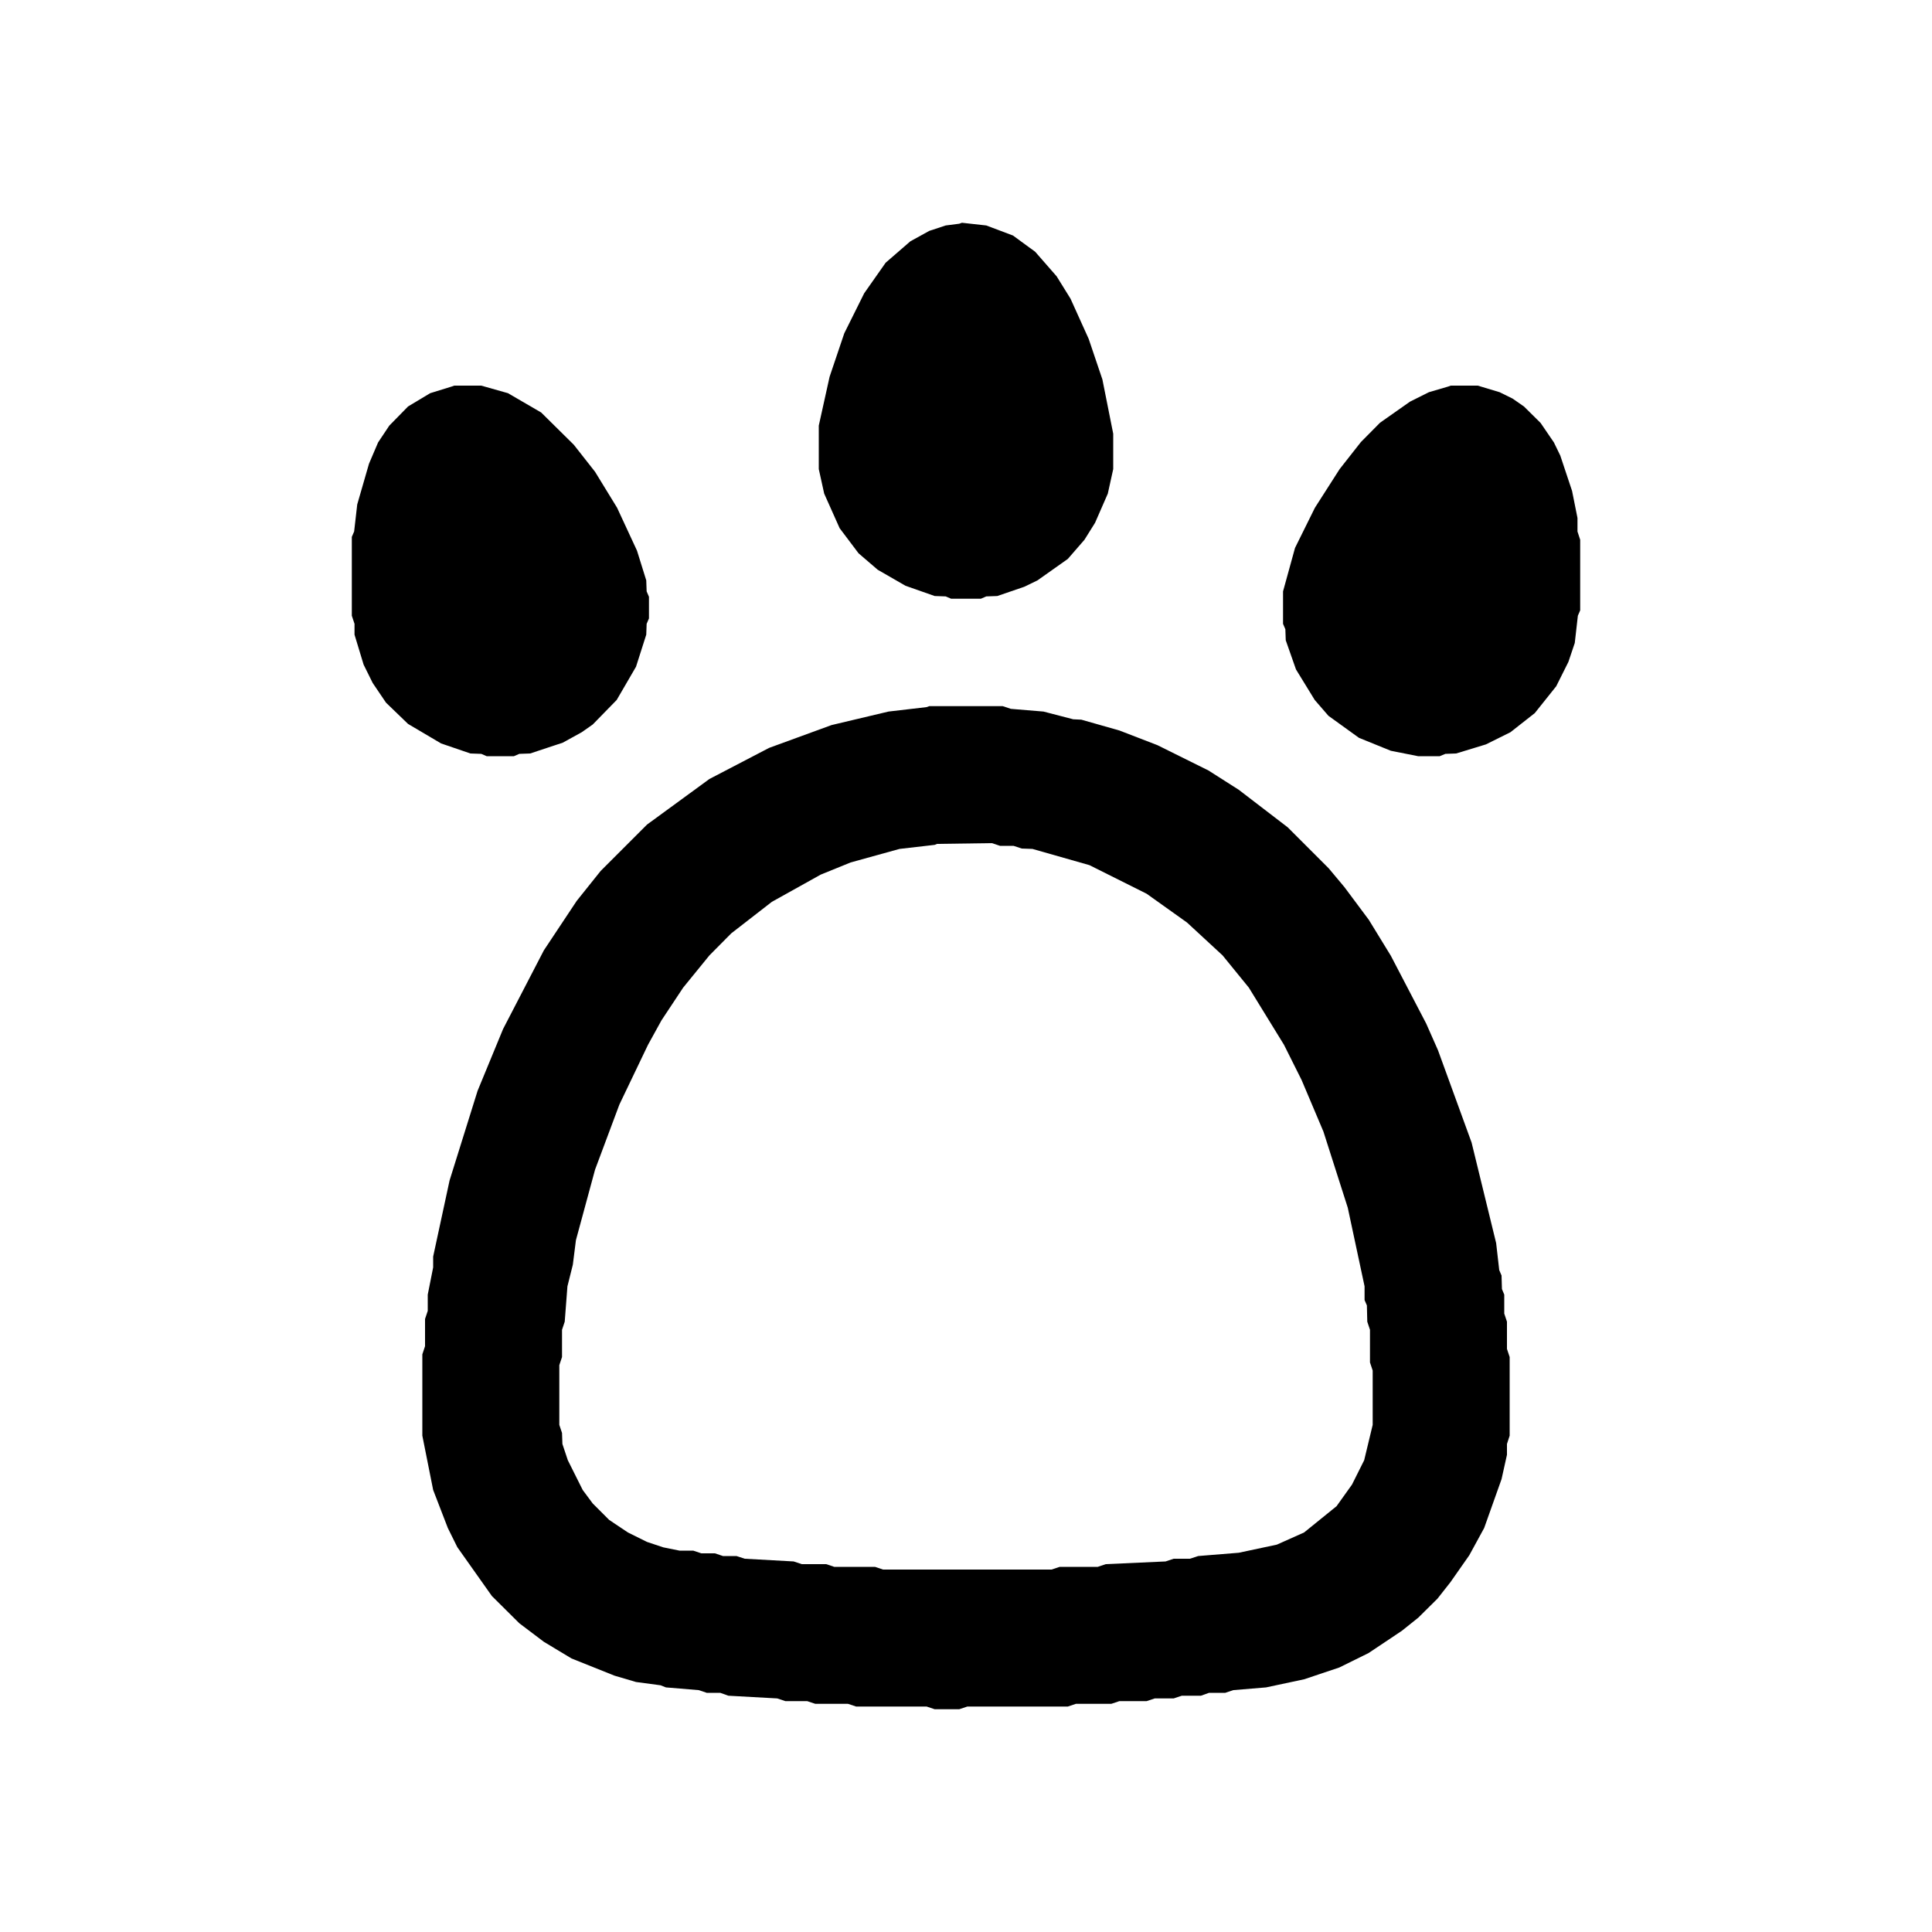
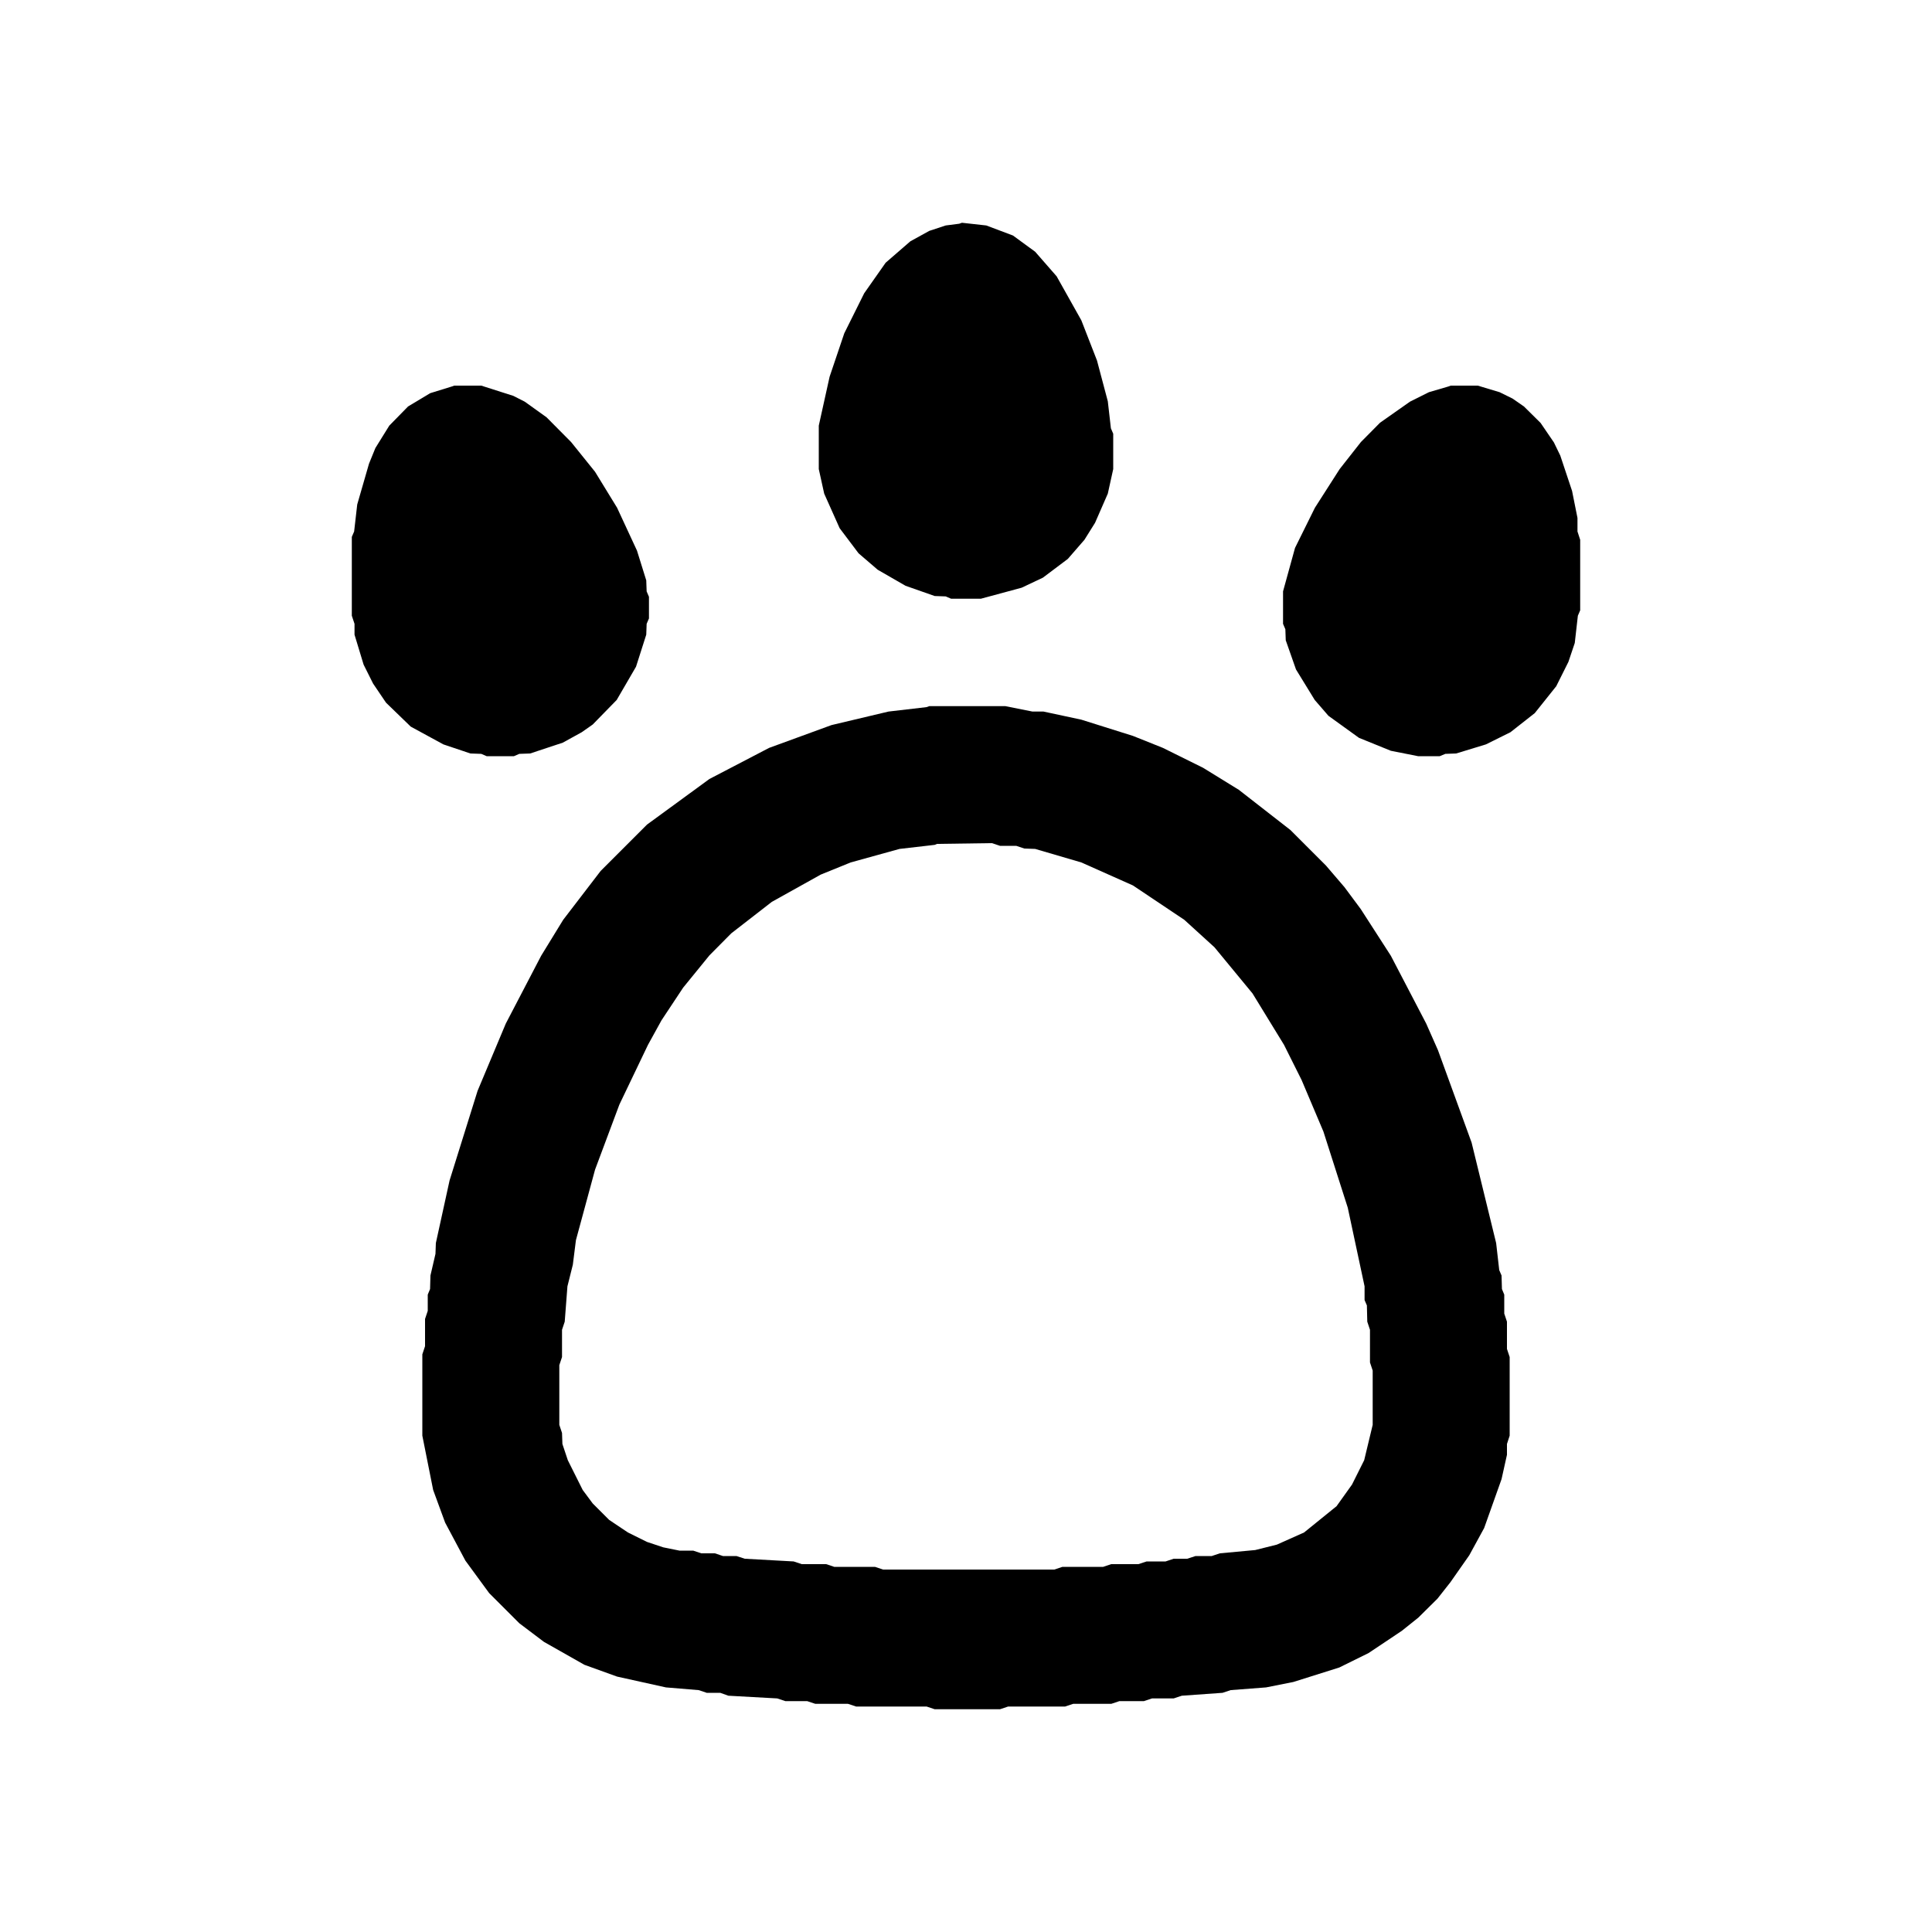
<svg xmlns="http://www.w3.org/2000/svg" width="100" height="100" viewBox="0 0 100 100" fill="#000000" fill-rule="evenodd">
-   <path d="M49.65,11.58 L48.95,11.67 L48.1,11.95 L47.12,12.49 L45.84,13.6 L44.73,15.18 L43.7,17.25 L42.94,19.5 L42.38,22.03 L42.38,24.28 L42.66,25.55 L43.46,27.34 L44.44,28.64 L45.43,29.49 L46.87,30.32 L48.38,30.85 L48.95,30.87 L49.23,30.99 L50.77,30.99 L51.05,30.87 L51.62,30.85 L53.02,30.37 L53.7,30.04 L55.27,28.93 L56.13,27.94 L56.68,27.06 L57.34,25.55 L57.62,24.28 L57.62,22.45 L57.06,19.64 L56.35,17.54 L55.41,15.46 L54.69,14.3 L53.58,13.03 L52.43,12.19 L51.05,11.67 L49.79,11.53 L49.65,11.58 Z M23.37,20.01 L22.27,20.35 L21.12,21.04 L20.15,22.03 L19.57,22.9 L19.1,24 L18.49,26.11 L18.33,27.51 L18.21,27.79 L18.21,31.87 L18.35,32.29 L18.35,32.85 L18.82,34.4 L19.29,35.35 L19.98,36.37 L21.12,37.47 L22.83,38.48 L24.35,39 L24.91,39.02 L25.19,39.14 L26.6,39.14 L26.88,39.02 L27.44,39 L29.13,38.44 L30.11,37.9 L30.68,37.5 L31.92,36.23 L32.92,34.51 L33.45,32.85 L33.47,32.29 L33.59,32.01 L33.59,30.89 L33.47,30.61 L33.45,30.04 L32.97,28.5 L31.94,26.28 L30.8,24.42 L29.7,23.02 L28.01,21.35 L26.29,20.35 L24.91,19.96 L23.51,19.96 L23.37,20.01 Z M74.95,20.01 L73.96,20.3 L72.98,20.79 L71.43,21.88 L70.44,22.88 L69.34,24.28 L68.06,26.28 L67.03,28.36 L66.41,30.61 L66.41,32.29 L66.53,32.57 L66.55,33.14 L67.08,34.65 L68.05,36.23 L68.76,37.05 L70.34,38.19 L71.99,38.86 L73.4,39.14 L74.52,39.14 L74.81,39.02 L75.37,39 L76.91,38.53 L78.18,37.9 L79.44,36.91 L80.55,35.52 L81.18,34.26 L81.51,33.28 L81.67,31.87 L81.79,31.59 L81.79,27.94 L81.65,27.51 L81.65,26.81 L81.37,25.41 L80.76,23.58 L80.43,22.9 L79.74,21.89 L78.88,21.04 L78.29,20.63 L77.62,20.3 L76.49,19.96 L75.09,19.96 L74.95,20.01 Z M47.96,36.6 L45.99,36.83 L43.04,37.53 L39.81,38.71 L36.72,40.32 L33.49,42.68 L31.09,45.08 L29.85,46.63 L28.15,49.19 L26.04,53.26 L24.72,56.46 L23.27,61.1 L22.42,65.04 L22.42,65.6 L22.14,67.01 L22.14,67.85 L22,68.27 L22,69.68 L21.86,70.1 L21.86,74.31 L22.42,77.12 L23.18,79.09 L23.67,80.08 L25.46,82.61 L26.88,84.02 L28.15,84.98 L29.58,85.84 L31.8,86.73 L32.92,87.06 L34.19,87.23 L34.47,87.34 L36.16,87.48 L36.58,87.62 L37.28,87.62 L37.7,87.77 L40.23,87.91 L40.65,88.05 L41.78,88.05 L42.2,88.19 L43.89,88.19 L44.31,88.33 L47.96,88.33 L48.38,88.47 L49.65,88.47 L50.07,88.33 L55.27,88.33 L55.69,88.19 L57.52,88.19 L57.94,88.05 L59.35,88.05 L59.77,87.91 L60.75,87.91 L61.17,87.77 L62.16,87.77 L62.58,87.62 L63.42,87.62 L63.84,87.48 L65.53,87.34 L67.5,86.92 L69.32,86.31 L70.84,85.56 L72.56,84.41 L73.41,83.73 L74.4,82.75 L75.07,81.9 L76.05,80.5 L76.82,79.09 L77.72,76.56 L78,75.3 L78,74.74 L78.14,74.31 L78.14,70.24 L78,69.82 L78,68.41 L77.86,67.99 L77.86,67.01 L77.74,66.72 L77.72,66.02 L77.6,65.74 L77.44,64.34 L76.17,59.14 L74.43,54.36 L73.82,52.98 L71.99,49.47 L70.85,47.61 L69.59,45.92 L68.77,44.94 L66.65,42.82 L64.12,40.88 L62.55,39.88 L59.91,38.57 L57.94,37.81 L55.97,37.25 L55.55,37.23 L54.01,36.83 L52.32,36.69 L51.9,36.55 L48.1,36.55 L47.96,36.6 Z M48.5,43.68 L51.34,43.64 L51.76,43.78 L52.46,43.78 L52.88,43.92 L53.44,43.94 L56.39,44.78 L59.35,46.26 L61.44,47.75 L63.28,49.45 L64.64,51.12 L66.46,54.08 L67.37,55.9 L68.5,58.57 L69.76,62.51 L70.63,66.58 L70.63,67.29 L70.75,67.57 L70.77,68.41 L70.91,68.83 L70.91,70.52 L71.05,70.94 L71.05,73.75 L70.61,75.58 L69.98,76.84 L69.18,77.96 L67.5,79.32 L66.09,79.95 L64.12,80.37 L62.02,80.54 L61.59,80.68 L60.75,80.68 L60.33,80.82 L57.24,80.96 L56.82,81.1 L54.85,81.1 L54.43,81.24 L45.71,81.24 L45.29,81.1 L43.18,81.1 L42.76,80.96 L41.5,80.96 L41.08,80.82 L38.55,80.68 L38.12,80.54 L37.42,80.54 L37,80.4 L36.3,80.4 L35.88,80.26 L35.17,80.26 L34.33,80.09 L33.49,79.81 L32.5,79.32 L31.53,78.67 L30.68,77.82 L30.16,77.12 L29.39,75.58 L29.11,74.74 L29.09,74.17 L28.95,73.75 L28.95,70.66 L29.09,70.24 L29.09,68.83 L29.23,68.41 L29.37,66.58 L29.65,65.46 L29.81,64.19 L30.8,60.54 L32.06,57.17 L33.54,54.08 L34.24,52.81 L35.36,51.12 L36.72,49.45 L37.85,48.31 L39.95,46.68 L42.48,45.27 L44.03,44.64 L46.56,43.94 L48.38,43.73 L48.5,43.68 Z" />
+   <path d="M49.65,11.58 L48.95,11.67 L48.1,11.95 L47.12,12.49 L45.84,13.6 L44.73,15.18 L43.7,17.25 L42.94,19.5 L42.38,22.03 L42.38,24.28 L42.66,25.55 L43.46,27.34 L44.44,28.64 L45.43,29.49 L46.87,30.32 L48.38,30.85 L48.95,30.87 L49.23,30.99 L50.77,30.99 L52.88,30.42 L53.98,29.9 L55.27,28.93 L56.13,27.94 L56.68,27.06 L57.34,25.55 L57.62,24.28 L57.62,22.45 L57.5,22.17 L57.34,20.77 L56.78,18.66 L55.97,16.58 L54.69,14.3 L53.58,13.03 L52.43,12.19 L51.05,11.67 L49.79,11.53 L49.65,11.58 Z M23.37,20.01 L22.27,20.35 L21.12,21.04 L20.15,22.03 L19.43,23.19 L19.1,24 L18.49,26.11 L18.33,27.51 L18.21,27.79 L18.21,31.87 L18.35,32.29 L18.35,32.85 L18.82,34.4 L19.31,35.38 L19.98,36.37 L21.26,37.61 L22.95,38.53 L24.35,39 L24.91,39.02 L25.19,39.14 L26.6,39.14 L26.88,39.02 L27.44,39 L29.13,38.44 L30.11,37.9 L30.68,37.5 L31.92,36.23 L32.92,34.51 L33.45,32.85 L33.47,32.29 L33.59,32.01 L33.59,30.89 L33.47,30.61 L33.45,30.04 L32.97,28.5 L31.94,26.28 L30.8,24.42 L29.56,22.88 L28.29,21.6 L27.16,20.79 L26.57,20.49 L24.91,19.96 L23.51,19.96 L23.37,20.01 Z M74.95,20.01 L73.96,20.3 L72.98,20.79 L71.43,21.88 L70.44,22.88 L69.34,24.28 L68.06,26.28 L67.03,28.36 L66.41,30.61 L66.41,32.29 L66.53,32.57 L66.55,33.14 L67.08,34.65 L68.05,36.23 L68.76,37.05 L70.34,38.19 L71.99,38.86 L73.4,39.14 L74.52,39.14 L74.81,39.02 L75.37,39 L76.91,38.53 L78.18,37.9 L79.44,36.91 L80.55,35.52 L81.18,34.26 L81.51,33.28 L81.67,31.87 L81.79,31.59 L81.79,27.94 L81.65,27.51 L81.65,26.81 L81.37,25.41 L80.76,23.58 L80.43,22.9 L79.74,21.89 L78.88,21.04 L78.29,20.63 L77.62,20.3 L76.49,19.96 L75.09,19.96 L74.95,20.01 Z M47.96,36.6 L45.99,36.83 L43.04,37.53 L39.81,38.71 L36.72,40.32 L33.49,42.68 L31.09,45.08 L29.15,47.61 L28.01,49.47 L26.18,52.98 L24.72,56.46 L23.27,61.1 L22.56,64.34 L22.54,64.9 L22.28,66.02 L22.26,66.72 L22.14,67.01 L22.14,67.85 L22,68.27 L22,69.68 L21.86,70.1 L21.86,74.31 L22.42,77.12 L23.04,78.81 L24.09,80.78 L25.32,82.46 L26.88,84.02 L28.15,84.98 L30.25,86.17 L31.94,86.78 L34.47,87.34 L36.16,87.48 L36.58,87.62 L37.28,87.62 L37.7,87.77 L40.23,87.91 L40.65,88.05 L41.78,88.05 L42.2,88.19 L43.89,88.19 L44.31,88.33 L47.96,88.33 L48.38,88.47 L51.76,88.47 L52.18,88.33 L55.13,88.33 L55.55,88.19 L57.52,88.19 L57.94,88.05 L59.21,88.05 L59.63,87.91 L60.75,87.91 L61.17,87.77 L63.28,87.62 L63.7,87.48 L65.53,87.34 L66.94,87.06 L69.32,86.31 L70.84,85.56 L72.56,84.41 L73.41,83.73 L74.4,82.75 L75.07,81.9 L76.05,80.5 L76.82,79.09 L77.72,76.56 L78,75.3 L78,74.74 L78.14,74.31 L78.14,70.24 L78,69.82 L78,68.41 L77.86,67.99 L77.86,67.01 L77.74,66.72 L77.72,66.02 L77.6,65.74 L77.44,64.34 L76.17,59.14 L74.43,54.36 L73.82,52.98 L71.99,49.47 L70.43,47.05 L69.59,45.92 L68.63,44.8 L66.79,42.96 L64.12,40.88 L62.27,39.74 L60.19,38.71 L58.64,38.09 L55.97,37.25 L54.01,36.83 L53.44,36.83 L52.04,36.55 L48.1,36.55 L47.96,36.6 Z M48.5,43.68 L51.34,43.64 L51.76,43.78 L52.6,43.78 L53.02,43.92 L53.58,43.94 L55.97,44.64 L58.64,45.83 L61.3,47.61 L62.86,49.03 L64.83,51.42 L66.46,54.08 L67.37,55.9 L68.5,58.57 L69.76,62.51 L70.63,66.58 L70.63,67.29 L70.75,67.57 L70.77,68.41 L70.91,68.83 L70.91,70.52 L71.05,70.94 L71.05,73.75 L70.61,75.58 L69.98,76.84 L69.18,77.96 L67.5,79.32 L66.09,79.95 L64.97,80.23 L63.14,80.4 L62.72,80.54 L61.88,80.54 L61.45,80.68 L60.75,80.68 L60.33,80.82 L59.35,80.82 L58.92,80.96 L57.52,80.96 L57.1,81.1 L54.99,81.1 L54.57,81.24 L45.71,81.24 L45.29,81.1 L43.18,81.1 L42.76,80.96 L41.5,80.96 L41.08,80.82 L38.55,80.68 L38.12,80.54 L37.42,80.54 L37,80.4 L36.3,80.4 L35.88,80.26 L35.17,80.26 L34.33,80.09 L33.49,79.81 L32.5,79.32 L31.53,78.67 L30.68,77.82 L30.16,77.12 L29.39,75.58 L29.11,74.74 L29.09,74.17 L28.95,73.75 L28.95,70.66 L29.09,70.24 L29.09,68.83 L29.23,68.41 L29.37,66.58 L29.65,65.46 L29.81,64.19 L30.8,60.54 L32.06,57.17 L33.54,54.08 L34.24,52.81 L35.36,51.12 L36.72,49.45 L37.85,48.31 L39.95,46.68 L42.48,45.27 L44.03,44.64 L46.56,43.94 L48.38,43.73 L48.5,43.68 Z" />
</svg>
